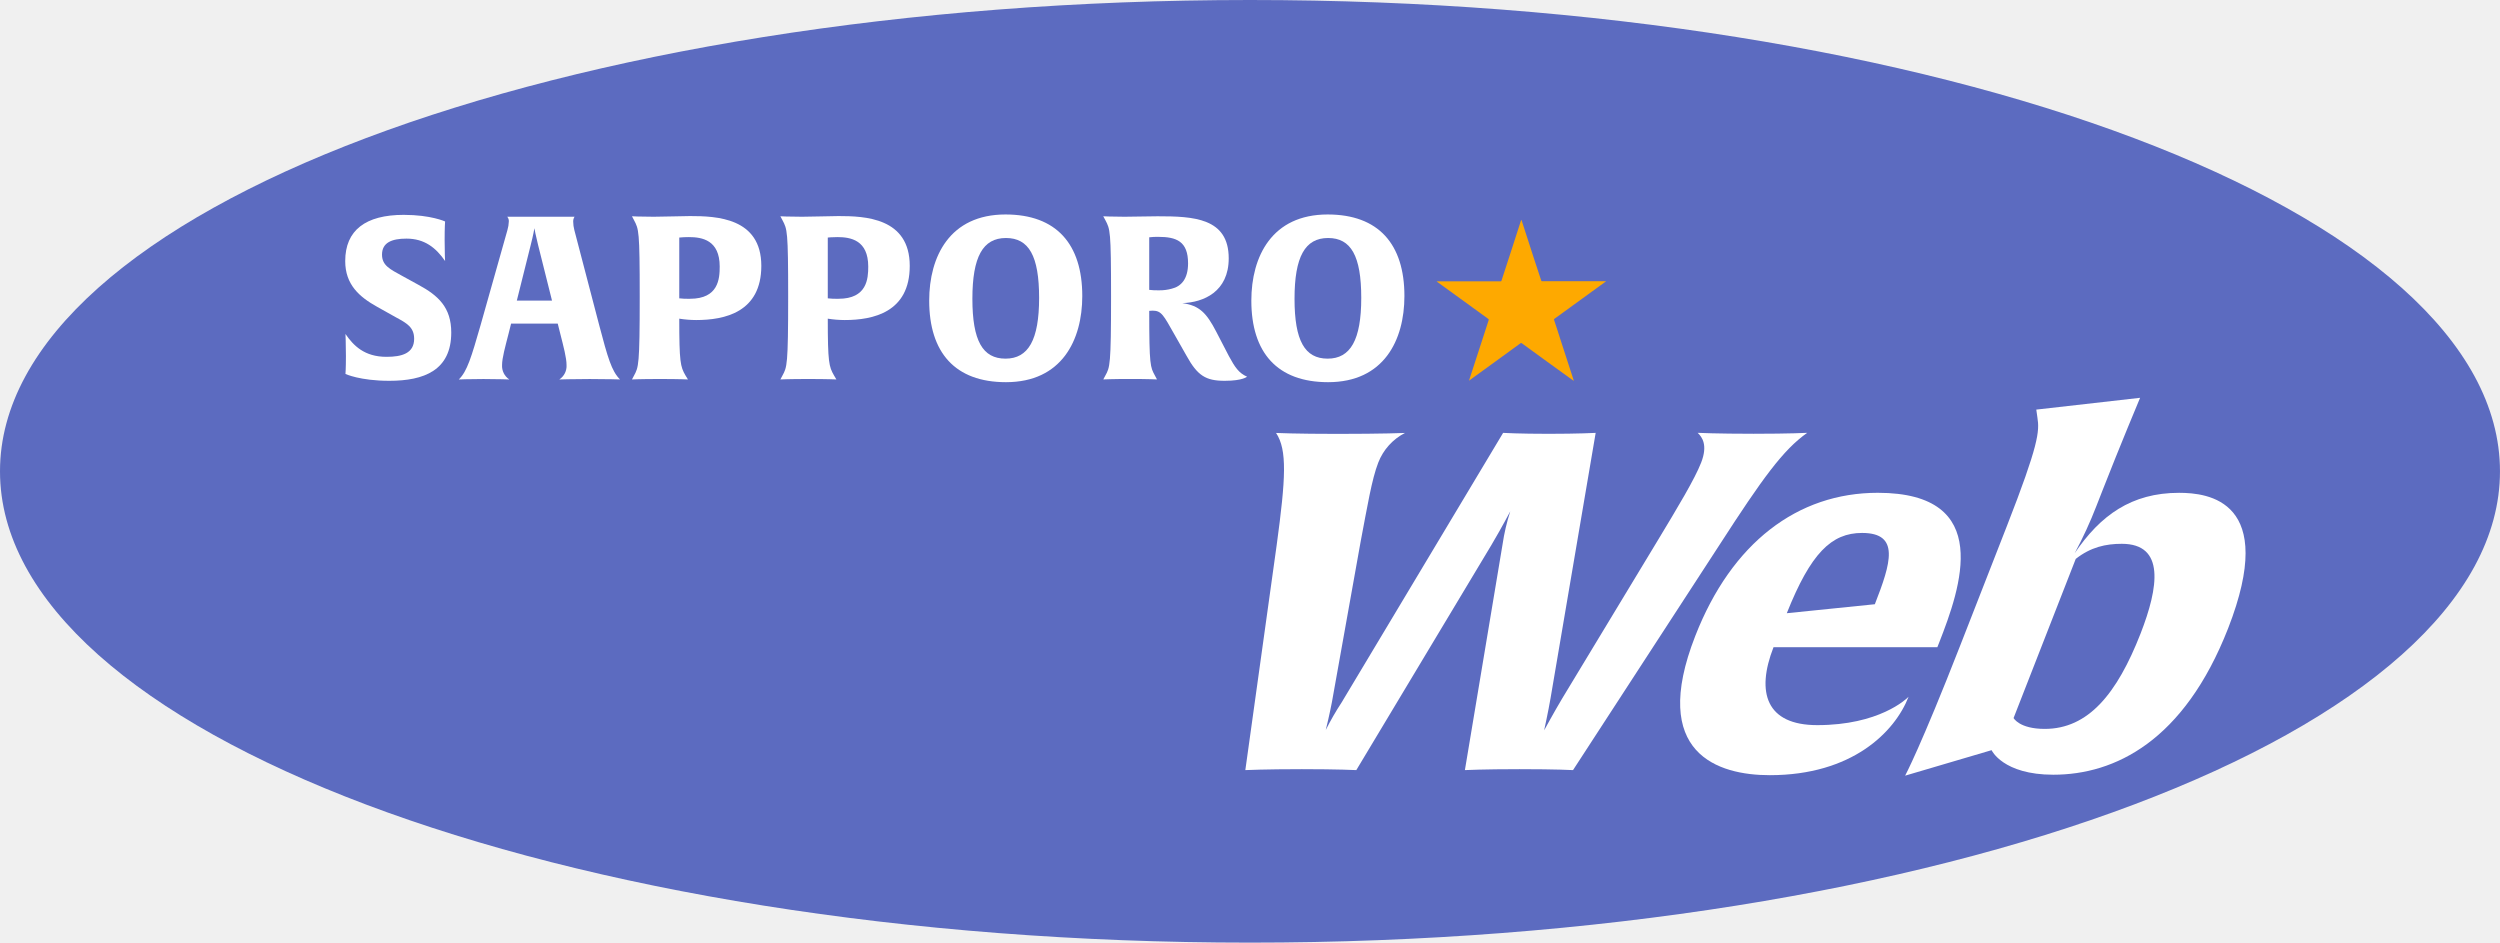
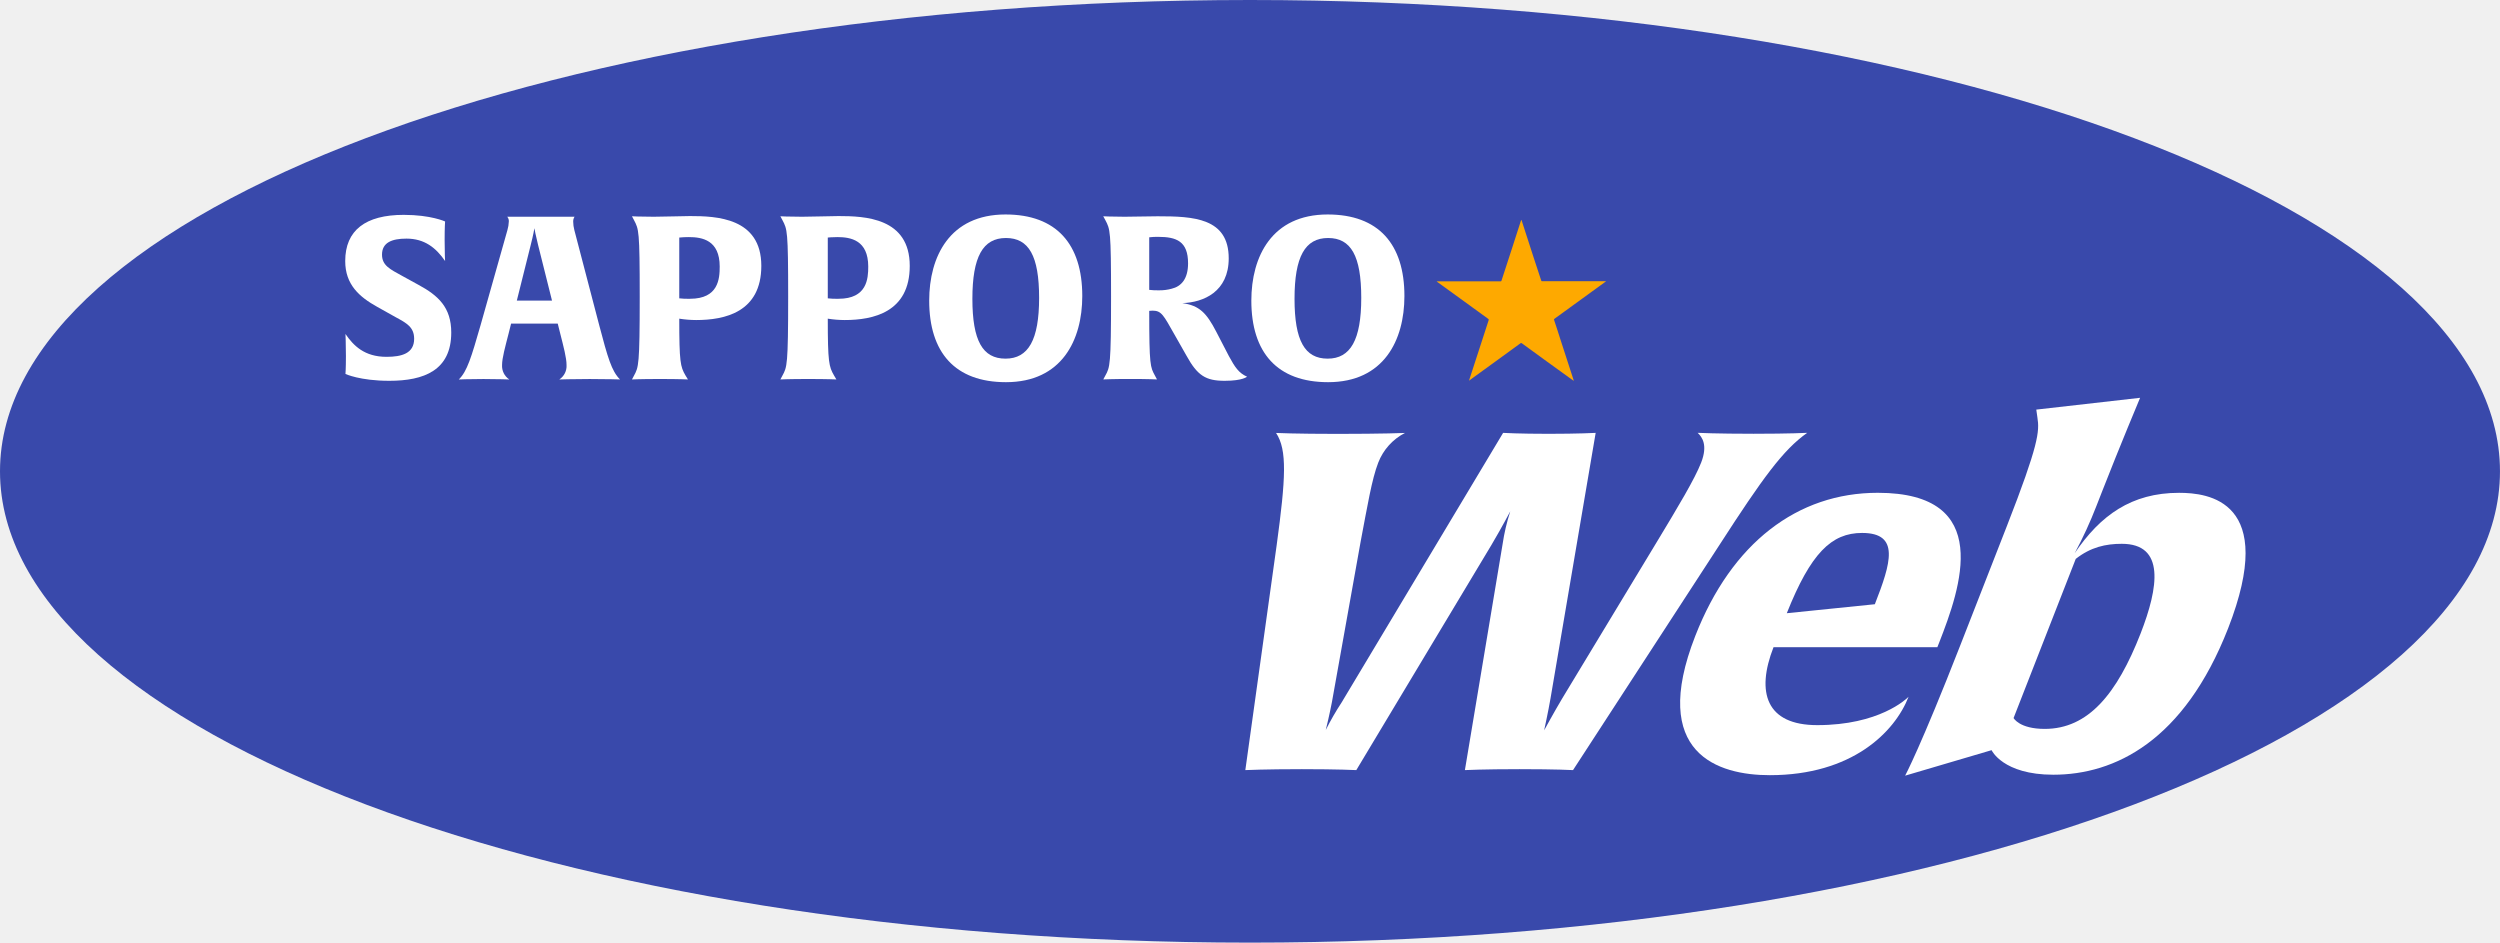
<svg xmlns="http://www.w3.org/2000/svg" viewBox="0 0 1035.57 390.46">
  <defs>
-     <style>.cls-1{fill:#5C6BC0;}.cls-2{fill:#fff;}.cls-3{fill:#fea900;}</style>
+     <style>.cls-1{fill:#3949AB;}.cls-2{fill:#fff;}.cls-3{fill:#fea900;}</style>
  </defs>
  <g id="レイヤー_2" data-name="レイヤー 2">
    <g id="Layer">
      <ellipse class="cls-1" cx="517.78" cy="195.23" rx="517.78" ry="195.23" />
      <path class="cls-2" d="M712.3,225.65,651.59,319s-6.69-.39-22.14-.39c-15.06,0-22.65.39-22.65.39l15.6-93.5a83.94,83.94,0,0,1,3.2-13.69c-.58,1-3.16,6.06-7.78,13.89l-56,93.3s-7.48-.39-22.54-.39c-15.25,0-23.43.39-23.43.39l13-93.3c3.74-27.58,4.41-39.32-.27-46.36,0,0,8.06.39,25.47.39,18.78,0,27.93-.39,27.93-.39a23.2,23.2,0,0,0-11.08,12.32c-2.67,6.85-4.48,18-7.28,32.67l-11.9,66.5c-.93,4.89-2.21,10.18-2.55,11.55A113.71,113.71,0,0,1,555.72,291l66.91-111.69s6.7.39,18.82.39c12.33,0,19.52-.39,19.52-.39L642.28,289.22c-.89,5.28-2.65,13.3-2.65,13.3s4.15-7.63,7.54-13.3l39.26-64.94c8.86-14.67,15.56-25.82,18.24-32.67,2.82-7.24.41-10.56-1.45-12.32,0,0,7.87.39,23.12.39,15.07,0,22.26-.39,22.26-.39C738.61,186.33,730.12,198.07,712.3,225.65Z" />
      <path class="cls-2" d="M734.64,268.09c-7.33,18.78-3,32.28,18.1,32.28,25.62,0,36.87-10.76,37.84-11.74-5.73,14.67-23.44,32.47-57.48,32.47-21.32,0-50-8.8-30.86-57.7,15.06-38.54,42.33-59.27,75.58-59.27,48.31,0,34.25,39.51,25.46,62l-.77,1.95Zm36.68-47.33c-12.71,0-21.28,8.41-31.18,33.25l36.47-3.72C783.26,233.28,787.17,220.76,771.32,220.76Z" />
      <path class="cls-2" d="M850.54,320.91c-20.93,0-25.57-10.17-25.57-10.17L789.16,321.3s6.42-11.93,22.85-54L831.27,218c13.22-33.84,13.6-39.32,12.69-45l-.47-3.33,43-4.89s-8.38,19.95-15.64,38.54l-2.45,6.26a172.25,172.25,0,0,1-9,19.56c10.61-15.65,23.48-25,43.23-25,11.93,0,41,3.13,20.32,56.14C904.67,307,876,320.91,850.54,320.91Zm28.37-95.65c-6.65,0-12.86,1.36-19.08,6.25l-25.75,65.92s2.35,4.5,12.91,4.5c18,0,29.92-14.47,39.7-39.51C894.17,243.25,896.9,225.26,878.91,225.26Z" />
      <path class="cls-2" d="M161.27,157.74c-12.21,0-18.17-2.84-18.17-2.84s.19-2.17.19-7.38c0-5.68-.19-9.18-.19-9.18,3.31,4.83,7.85,9.47,17,9.47,6.34,0,11.45-1.42,11.45-7.48,0-4.73-3-6.44-7.57-8.9l-7.77-4.35C148.87,123,143,117.9,143,108.15,143,95.37,151.43,89,167.23,89c11.27,0,17.14,2.74,17.14,2.74s-.19,2.27-.19,7.67c0,5.58.19,8.71.19,8.71-3.79-5.49-8.52-9.28-16-9.28-6.15,0-10.13,1.7-10.13,6.63,0,4.45,3.22,6,8.33,8.8l6.72,3.69c8.24,4.45,13.63,9.37,13.63,19.78C186.92,153.39,175.66,157.74,161.27,157.74Z" />
      <path class="cls-2" d="M244.27,157c-6.91,0-12.59.19-12.59.19a6.68,6.68,0,0,0,3-6c0-2.93-1.23-7.57-2.65-13.15l-1-4H211.71l-1,4c-1.42,5.58-2.74,10.22-2.74,13.15a6.71,6.71,0,0,0,3,6s-4.36-.19-10.7-.19c-6.53,0-10.22.19-10.22.19,3.5-3.41,5.2-9.28,9-22.44L210.2,95.27a14.39,14.39,0,0,0,.57-3.5,2.68,2.68,0,0,0-.67-2H238a3.57,3.57,0,0,0-.57,2,14.35,14.35,0,0,0,.47,3.5l10.32,39.47c3.5,13.26,5.11,19,8.61,22.44C256.86,157.18,251.85,157,244.27,157Zm-21.39-55.56c-1-4.07-1.42-6.25-1.51-6.91-.1.47-.38,2.46-1.52,6.91l-5.77,23.09h14.58Z" />
      <path class="cls-2" d="M288.37,132.57a45,45,0,0,1-7-.57c0,18,.47,19.88,2.55,23.47l1.05,1.71s-3.41-.19-11.65-.19-11.54.19-11.54.19l.85-1.61c1.89-3.5,2.36-4.26,2.36-32.66,0-27.54-.38-27.92-2.36-31.71l-.85-1.61s3.4.19,9,.19c4.16,0,11.92-.28,15.05-.28,10.88,0,29.53.66,29.53,20.63C315.35,129.35,300.2,132.57,288.37,132.57Zm-3-34.36a39.67,39.67,0,0,0-4,.19v25.18a28.83,28.83,0,0,0,4.45.18c11.83,0,12.3-8.33,12.3-13.34C298.12,99.44,290.83,98.21,285.34,98.21Z" />
      <path class="cls-2" d="M349.89,132.57a45,45,0,0,1-7-.57c0,18,.48,19.88,2.56,23.47l1,1.71s-3.41-.19-11.64-.19-11.55.19-11.55.19l.85-1.61c1.9-3.5,2.37-4.26,2.37-32.66,0-27.54-.38-27.92-2.37-31.71l-.85-1.61s3.41.19,9,.19c4.17,0,11.93-.28,15.05-.28,10.89,0,29.53.66,29.53,20.63C376.86,129.35,361.72,132.57,349.89,132.57Zm-3-34.36c-2.27,0-4,.19-4,.19v25.18a28.83,28.83,0,0,0,4.45.18c11.83,0,12.31-8.33,12.31-13.34C359.64,99.44,352.35,98.21,346.86,98.21Z" />
      <path class="cls-2" d="M416.7,158.31c-21.11,0-31.8-12.3-31.8-33.79,0-18.27,8.52-35.68,31.61-35.68,21.11,0,31.8,12.3,31.8,33.79C448.31,140.9,439.8,158.31,416.7,158.31Zm0-59.72c-9.56,0-13.91,7.76-13.91,25.17s4.26,24.8,13.72,24.8,13.92-7.76,13.92-25.17S426.17,98.59,416.7,98.59Z" />
      <path class="cls-2" d="M507.27,157.74c-7.85,0-11.26-2.17-15.8-10.41l-5.11-9c-4.36-7.67-5.21-9.65-8.9-9.65a10.06,10.06,0,0,0-1.42.09c0,22.81.47,23.29,2.36,26.79l.86,1.61s-3.41-.19-11.08-.19-11.17.19-11.17.19l.86-1.61c1.89-3.41,2.36-4.26,2.36-32.66,0-27.54-.38-27.92-2.36-31.71L457,89.59s3.79.19,8.81.19c3.12,0,10.6-.19,13.72-.19,14.86,0,29.44.67,29.44,17.42,0,13.82-10.41,18.27-19.22,18.55,7.1,1,10,4.07,14,11.74L509,147.43c2.55,4.73,4.16,7.1,7.57,8.61C516.55,156,514.94,157.74,507.27,157.74ZM479.73,98.11a27.07,27.07,0,0,0-3.69.19v21.77a28.79,28.79,0,0,0,4.07.19,18.77,18.77,0,0,0,5.2-.66c4-.95,6.82-4.07,6.82-10.51C492.13,99.91,487.3,98.11,479.73,98.11Z" />
      <path class="cls-2" d="M550.14,158.31c-21.11,0-31.8-12.3-31.8-33.79,0-18.27,8.52-35.68,31.61-35.68,21.11,0,31.8,12.3,31.8,33.79C581.75,140.9,573.24,158.31,550.14,158.31Zm0-59.72c-9.56,0-13.91,7.76-13.91,25.17s4.26,24.8,13.72,24.8,13.92-7.76,13.92-25.17S559.61,98.59,550.14,98.59Z" />
      <path class="cls-3" d="M608.49,157.73c.17-.53.32-1,.49-1.54q2.19-6.74,4.39-13.48c1.09-3.37,2.17-6.74,3.28-10.1a.41.41,0,0,0-.19-.53L605,123.76q-4.83-3.51-9.67-7a.66.66,0,0,1-.22-.22.78.78,0,0,1,.37,0h25.9c.49,0,.49,0,.64-.47l4.38-13.45Q628.21,97,630,91.46a.9.9,0,0,1,.17-.39c.13.09.14.25.18.38q2.5,7.72,5,15.45,1.47,4.56,3,9.11c.15.48.15.48.67.48h25.87a.77.77,0,0,1,.41,0l-.85.64-14.2,10.31-6.37,4.62a.34.34,0,0,0-.14.46c1,2.94,1.91,5.87,2.86,8.81l5.22,16.07c0,.09.09.18,0,.28s-.16-.06-.23-.11l-11-7.95-10.21-7.43a.4.4,0,0,0-.55,0l-9.15,6.66-12,8.7A.34.34,0,0,1,608.49,157.73Z" />
    </g>
  </g>
</svg>
